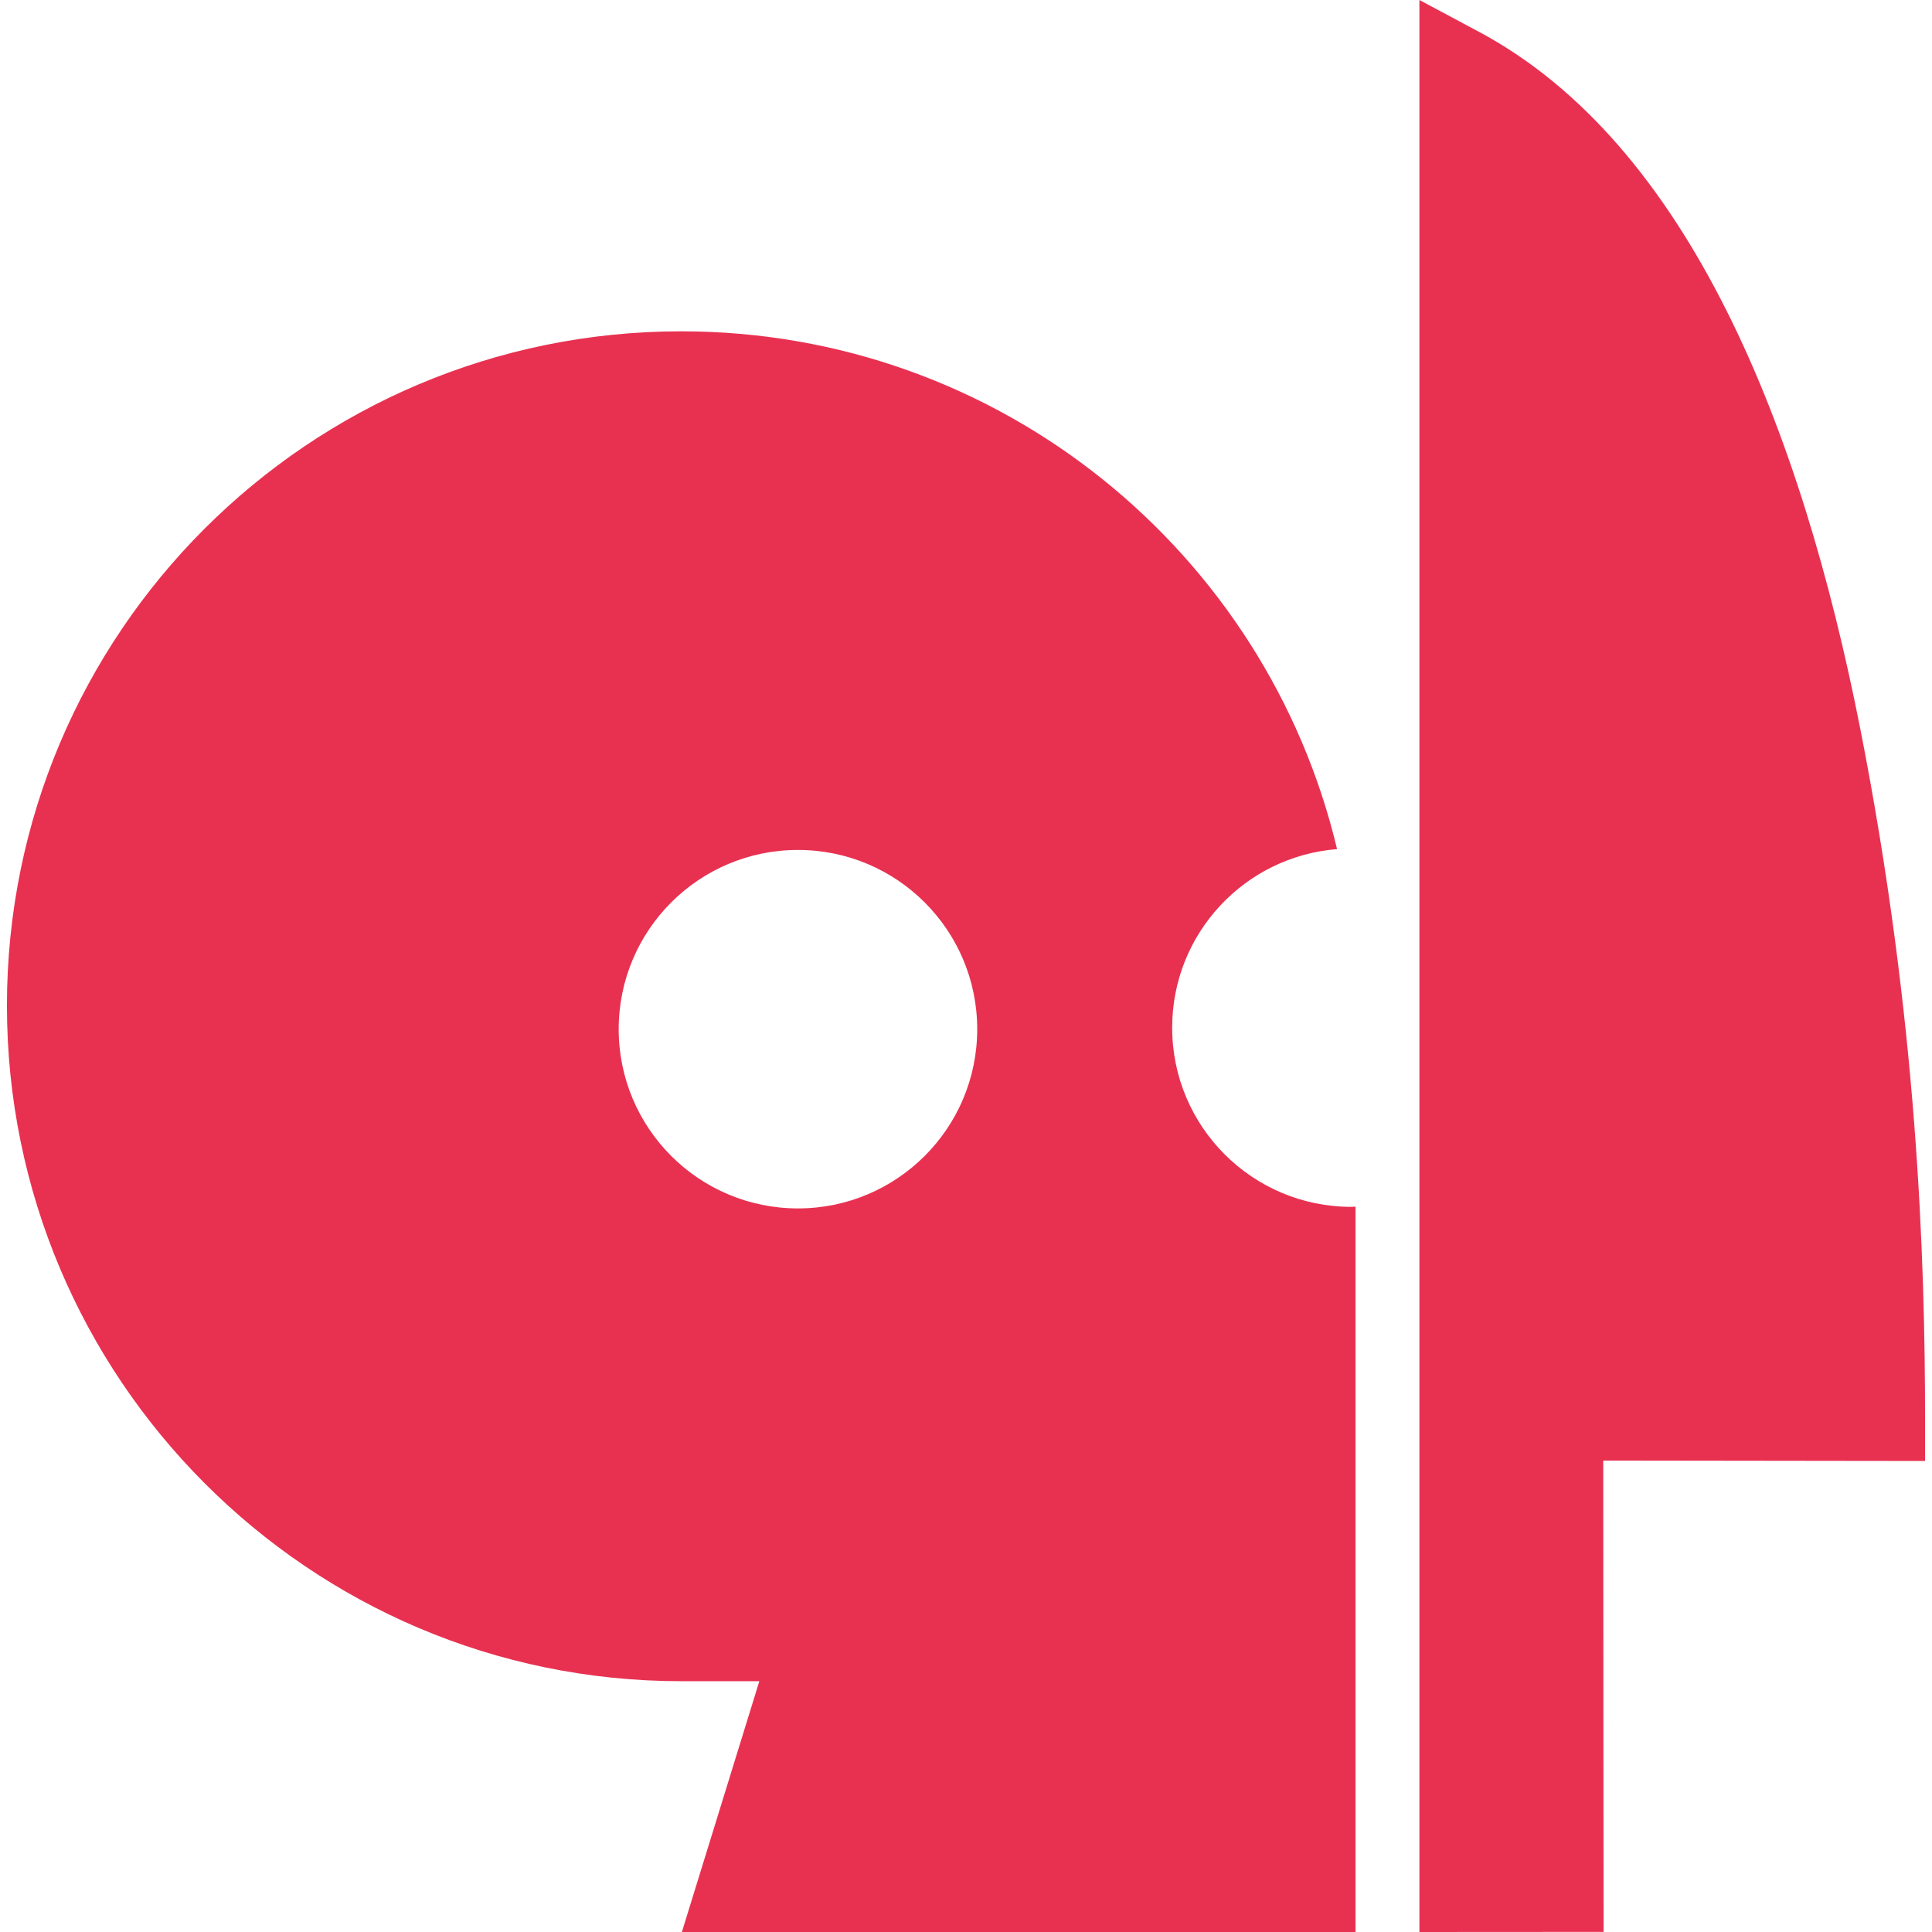
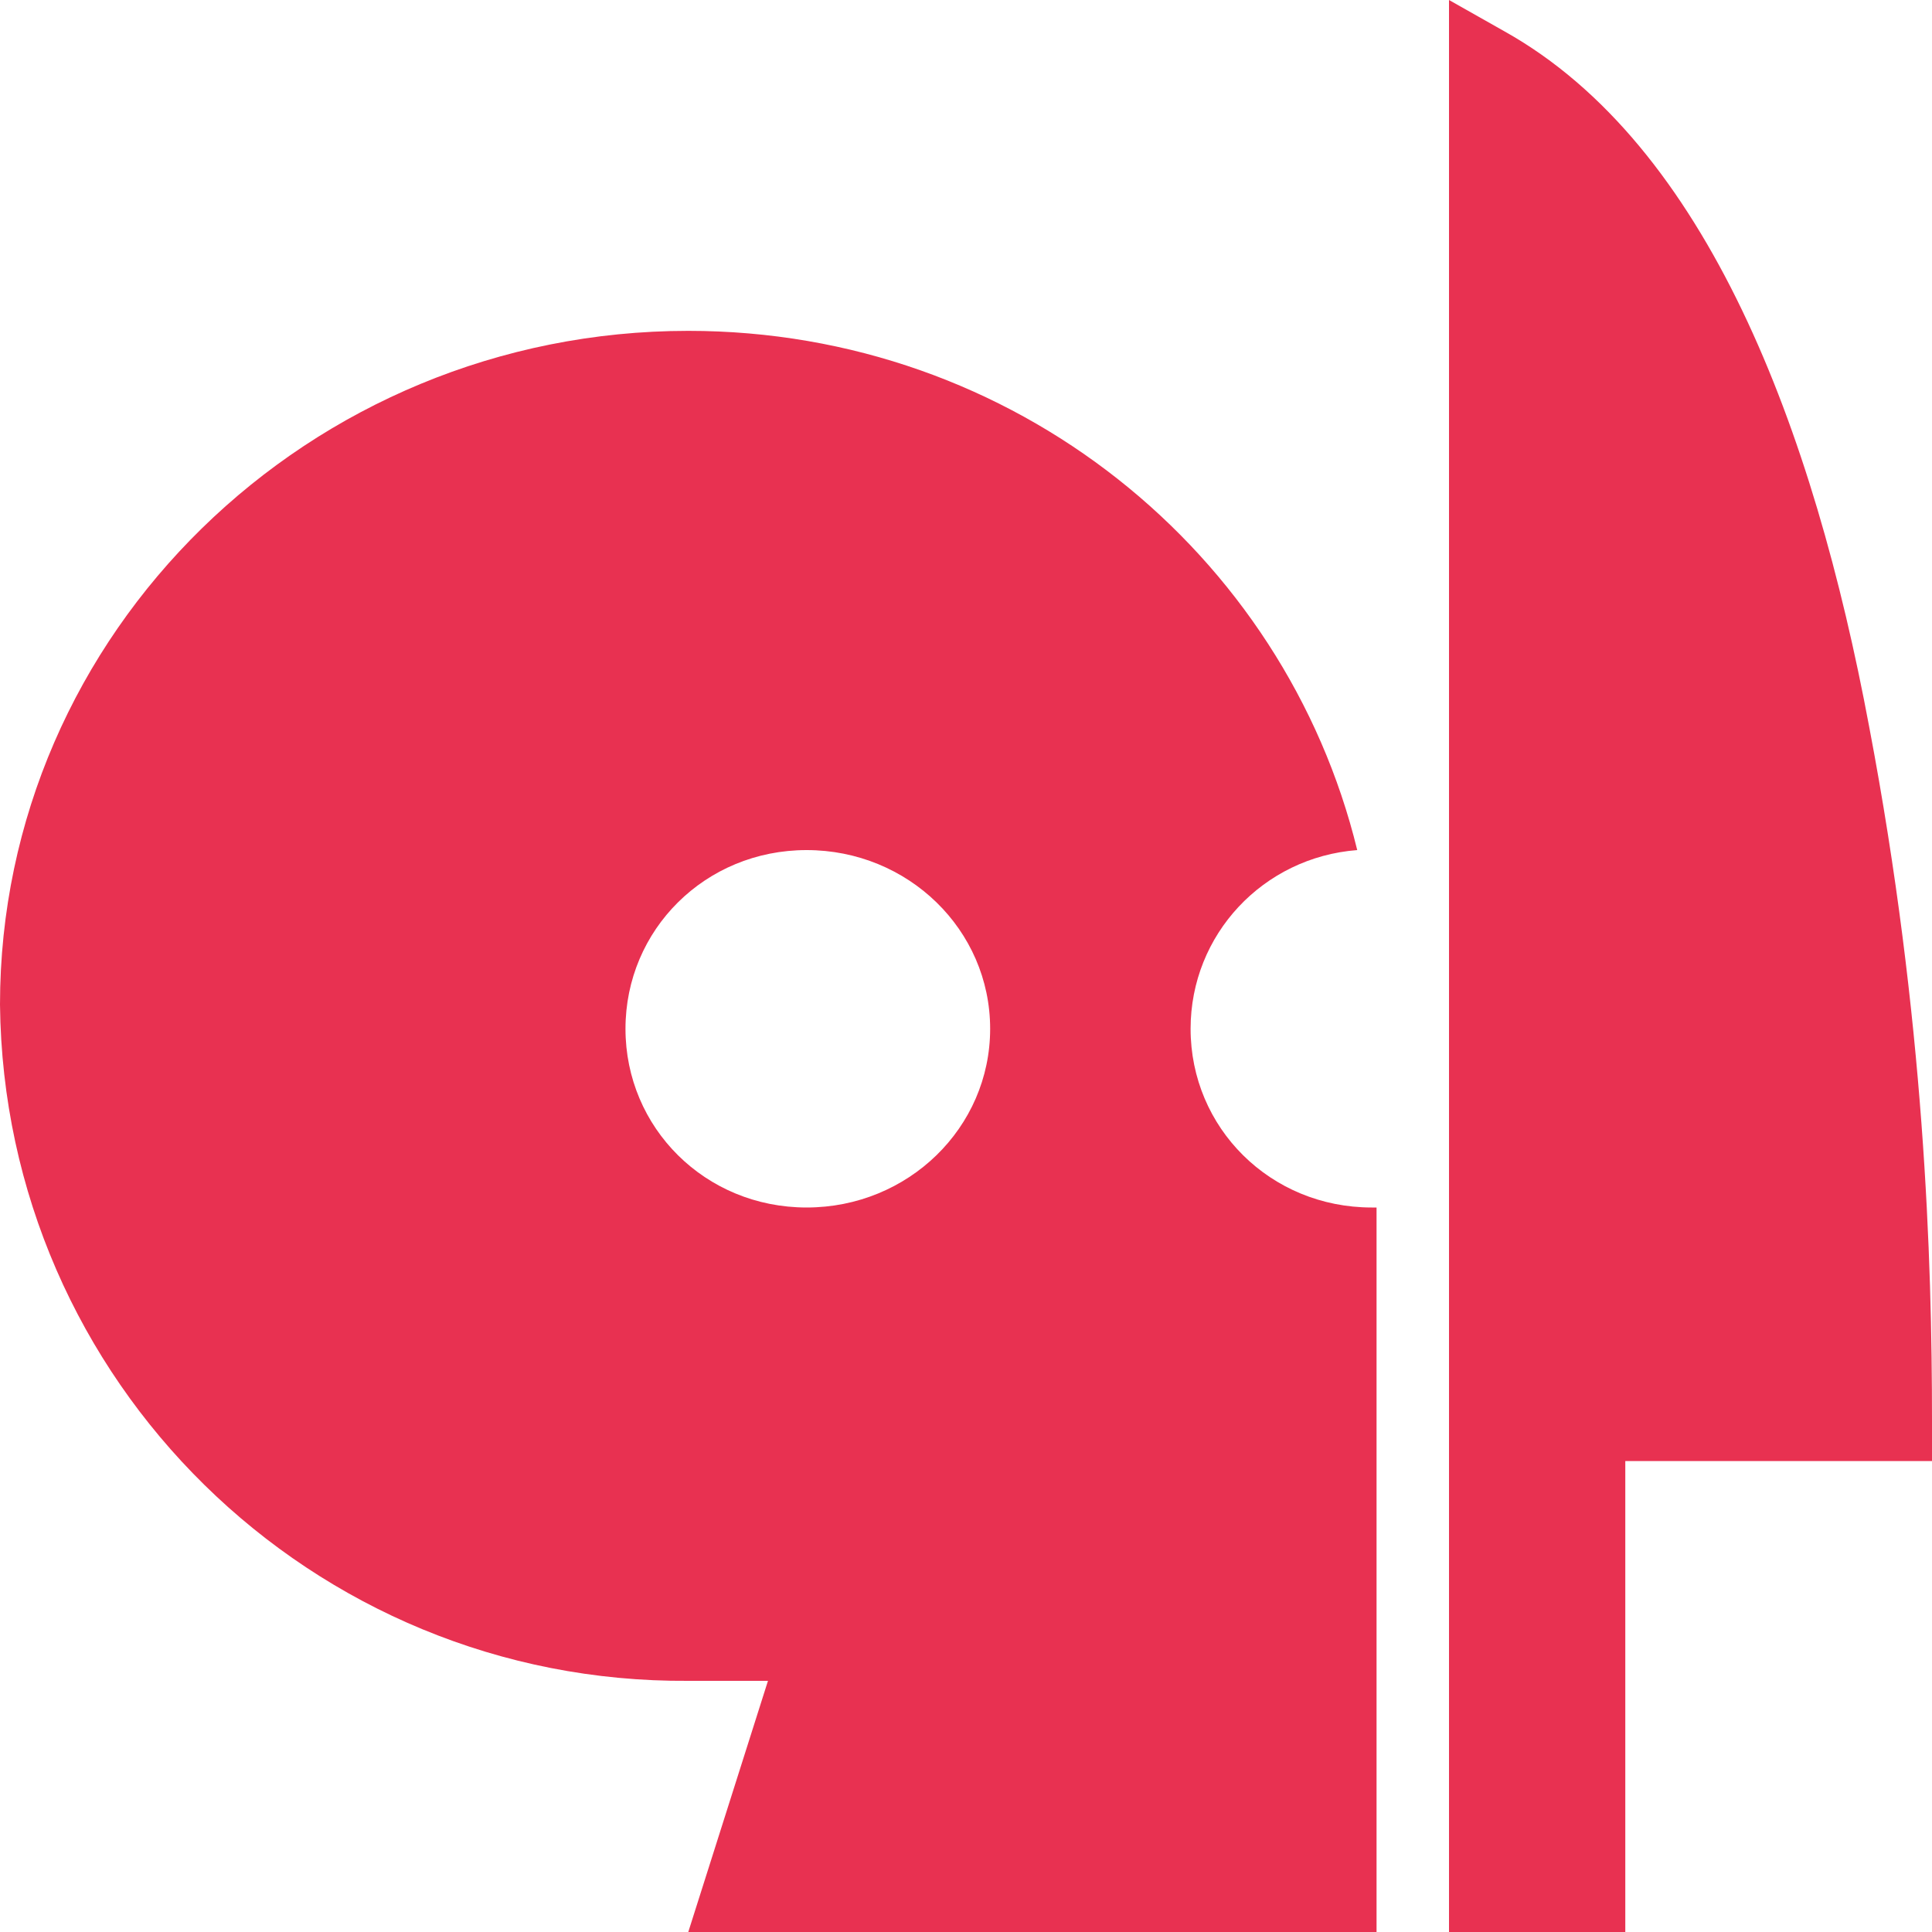
- <svg xmlns="http://www.w3.org/2000/svg" width="64px" height="64px" viewBox="0 0 500 500" version="1.1" xml:space="preserve" style="fill-rule:evenodd;clip-rule:evenodd;stroke-linejoin:round;stroke-miterlimit:2;">
-   <g transform="matrix(0.954507,0,0,0.954507,1.79555,85.7438)">
-     <path d="M365.649,434L183,434L204,366L182.825,366C81.86,366 0,283.797 0,182.828C0,81.856 81.86,0 182.825,0C269.178,0 341.508,59.898 360.64,140.394C335.632,142.372 315.934,163.269 315.934,188.796C315.934,215.635 337.687,237.391 364.541,237.391C364.91,237.391 365.28,237.34 365.649,237.333L365.649,434ZM214.472,237.812C187.622,237.812 165.869,216.055 165.869,189.22C165.869,162.377 187.626,140.617 214.472,140.617C241.319,140.617 263.075,162.377 263.075,189.22C263.075,216.055 241.319,237.812 214.472,237.812Z" style="fill:#E83151;" />
-   </g>
-   <g transform="matrix(6.472e-17,-1.05696,1.05696,6.472e-17,123.172,697.575)">
-     <path d="M186.956,276.112L186.928,231.01L659.984,231.01L652.233,245.518C624.708,297.09 554.752,324.516 481.717,338.924C410.172,353.034 351.547,354.823 312.196,354.823L302.259,354.823L302.359,276.024C260.665,276.024 186.956,276.112 186.956,276.112Z" style="fill:#E83151;" />
+ <svg xmlns="http://www.w3.org/2000/svg" fill-rule="evenodd" stroke-linejoin="round" stroke-miterlimit="2" clip-rule="evenodd" viewBox="0 0 800 800" width="64">
+   <g fill="#e83151">
+     <path d="M570 800H285l33-104h-33A283 283 0 010 416c0-154 128-279 285-279 135 0 247 92 277 215-39 3-69 35-69 74 0 41 33 74 75 74h2v300zM334 500c-42 0-75-33-75-74s33-74 75-74 76 33 76 74-34 74-76 74zM673 800h-73V0l23 13c84 47 128 165 151 288 23 121 26 221 26 287v17H673v195z" />
  </g>
</svg>
